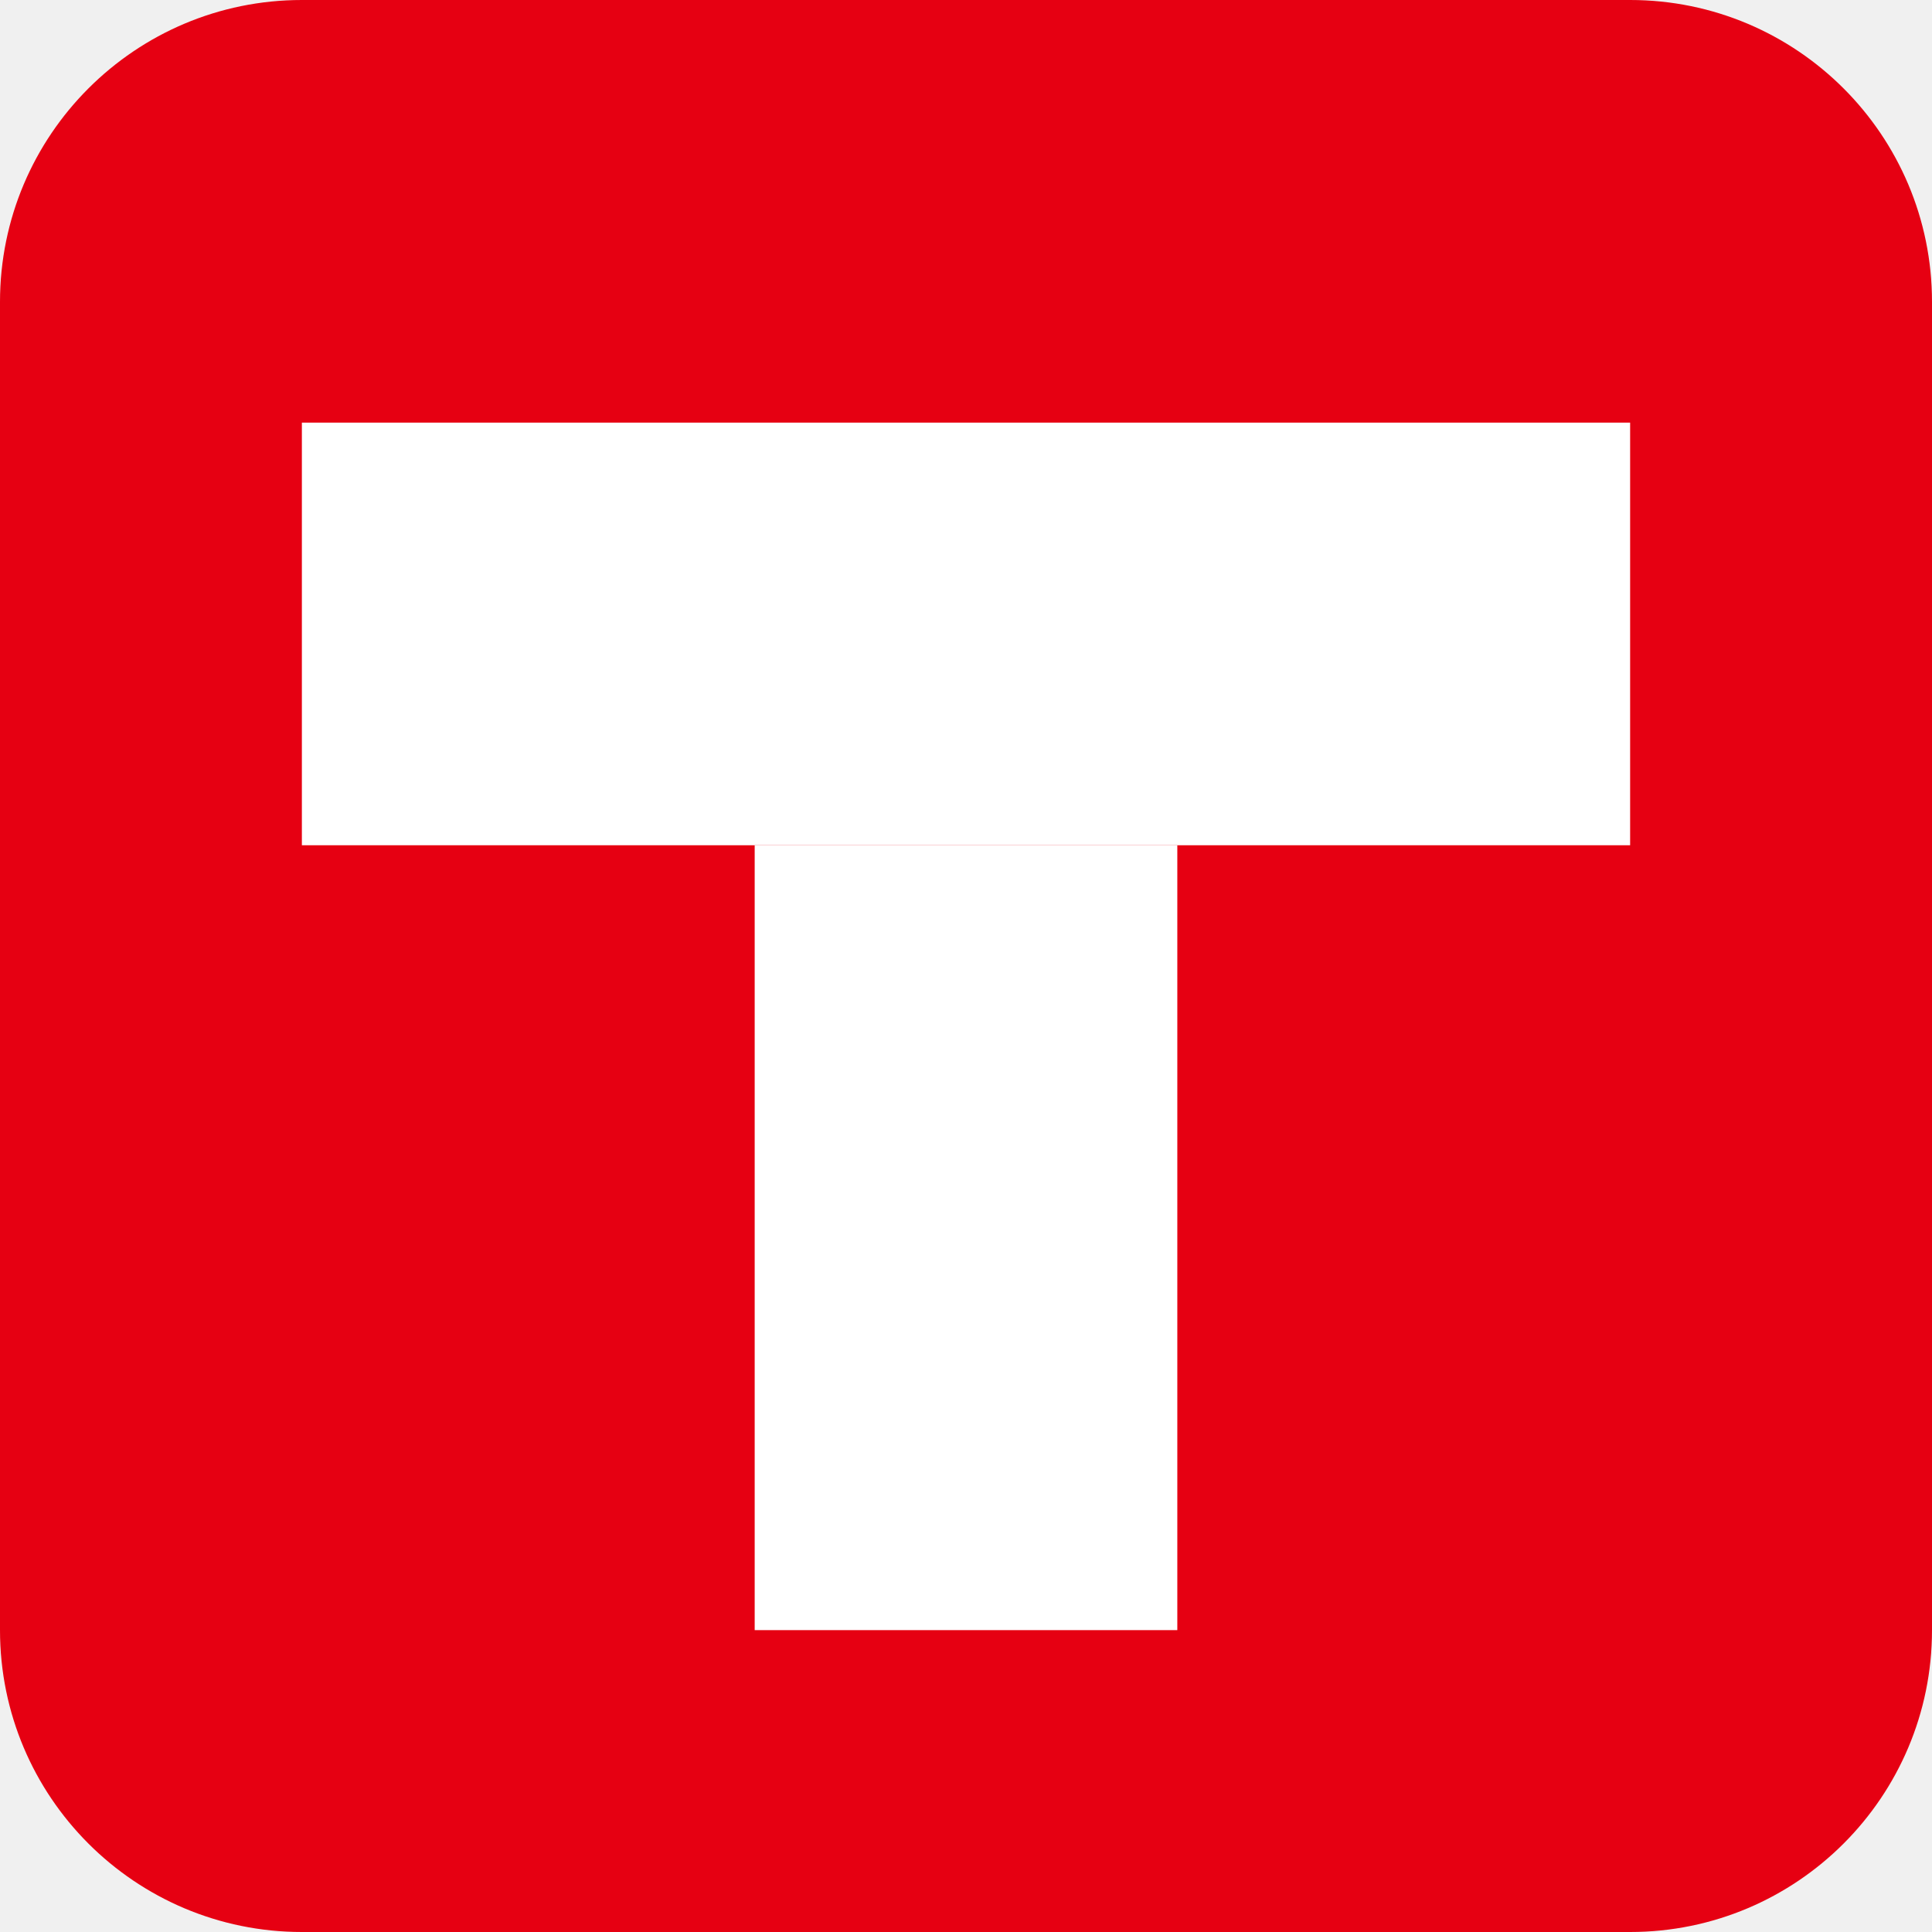
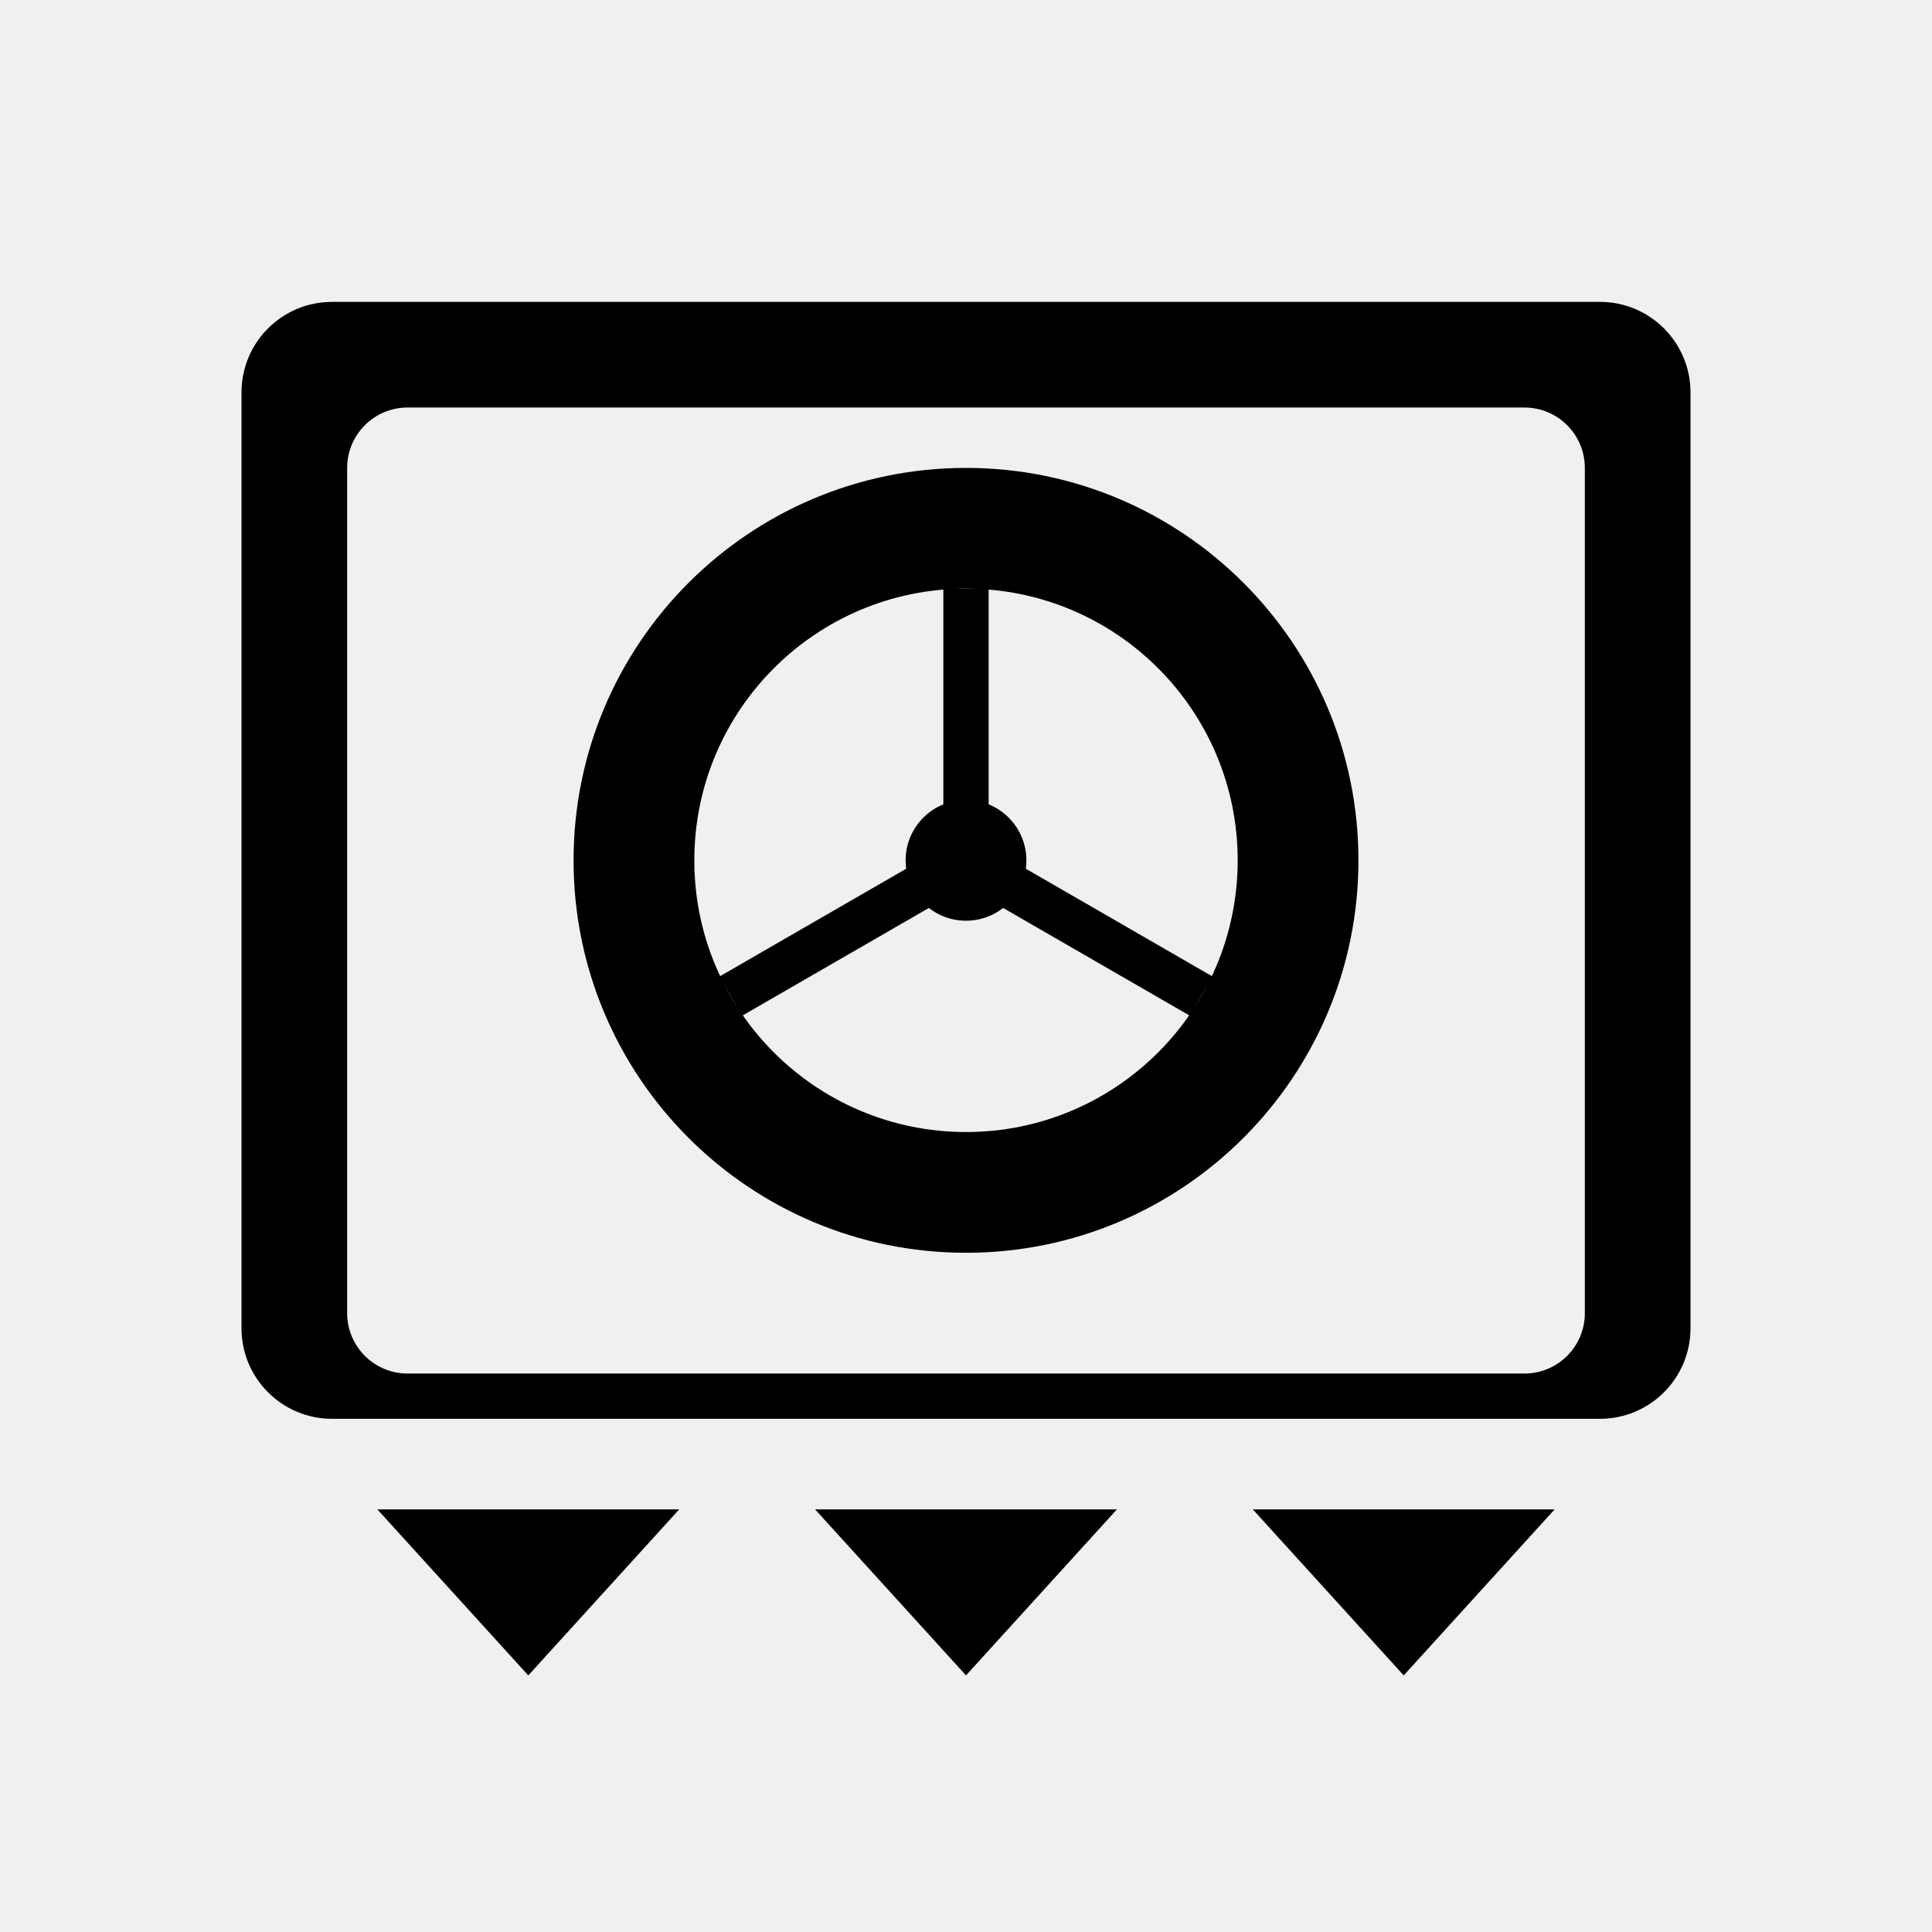
<svg xmlns="http://www.w3.org/2000/svg" viewBox="0 0 256 256">
-   <rect x="0" y="0" width="256" height="256" rx="40" ry="40" fill="#E60012" />
-   <rect x="40" y="56" width="176" height="56" fill="#FFFFFF" />
-   <rect x="100" y="112" width="56" height="104" fill="#FFFFFF" />
+   <path fill="#000000" fill-rule="evenodd" d="M 44 40 a 12 12 0 0 0 -12 12 v 124 a 12 12 0 0 0 12 12 h 168 a 12 12 0 0 0 12 -12 v -124 a 12 12 0 0 0 -12 -12 z            M 54 54 a 8 8 0 0 0 -8 8 v 112 a 8 8 0 0 0 8 8 h 148 a 8 8 0 0 0 8 -8 v -112 a 8 8 0 0 0 -8 -8 z" />
+   <path fill="#000000" fill-rule="evenodd" d="M 128 62 A 52 52 0 0 1 128 166 A 52 52 0 0 1 128 62 z            M 128 78 A 36 36 0 0 1 128 150 A 36 36 0 0 1 128 78 z" />
+   <circle fill="#000000" cx="128" cy="114" r="8" />
+   <g fill="#000000">
+     <polygon points="125,78 131,78 131,110 125,110" />
+     <polygon points="160.68,129.4 157.68,134.6 129.96,118.6 132.96,113.4" />
+     <polygon points="98.32,134.6 95.32,129.4 123.04,113.4 126.04,118.6" />
+   </g>
+   <g fill="#000000">
+     <polygon points="50,200 90,200 70,222" />
+     <polygon points="108,200 148,200 128,222" />
+     <polygon points="166,200 206,200 186,222" />
+   </g>
</svg>
